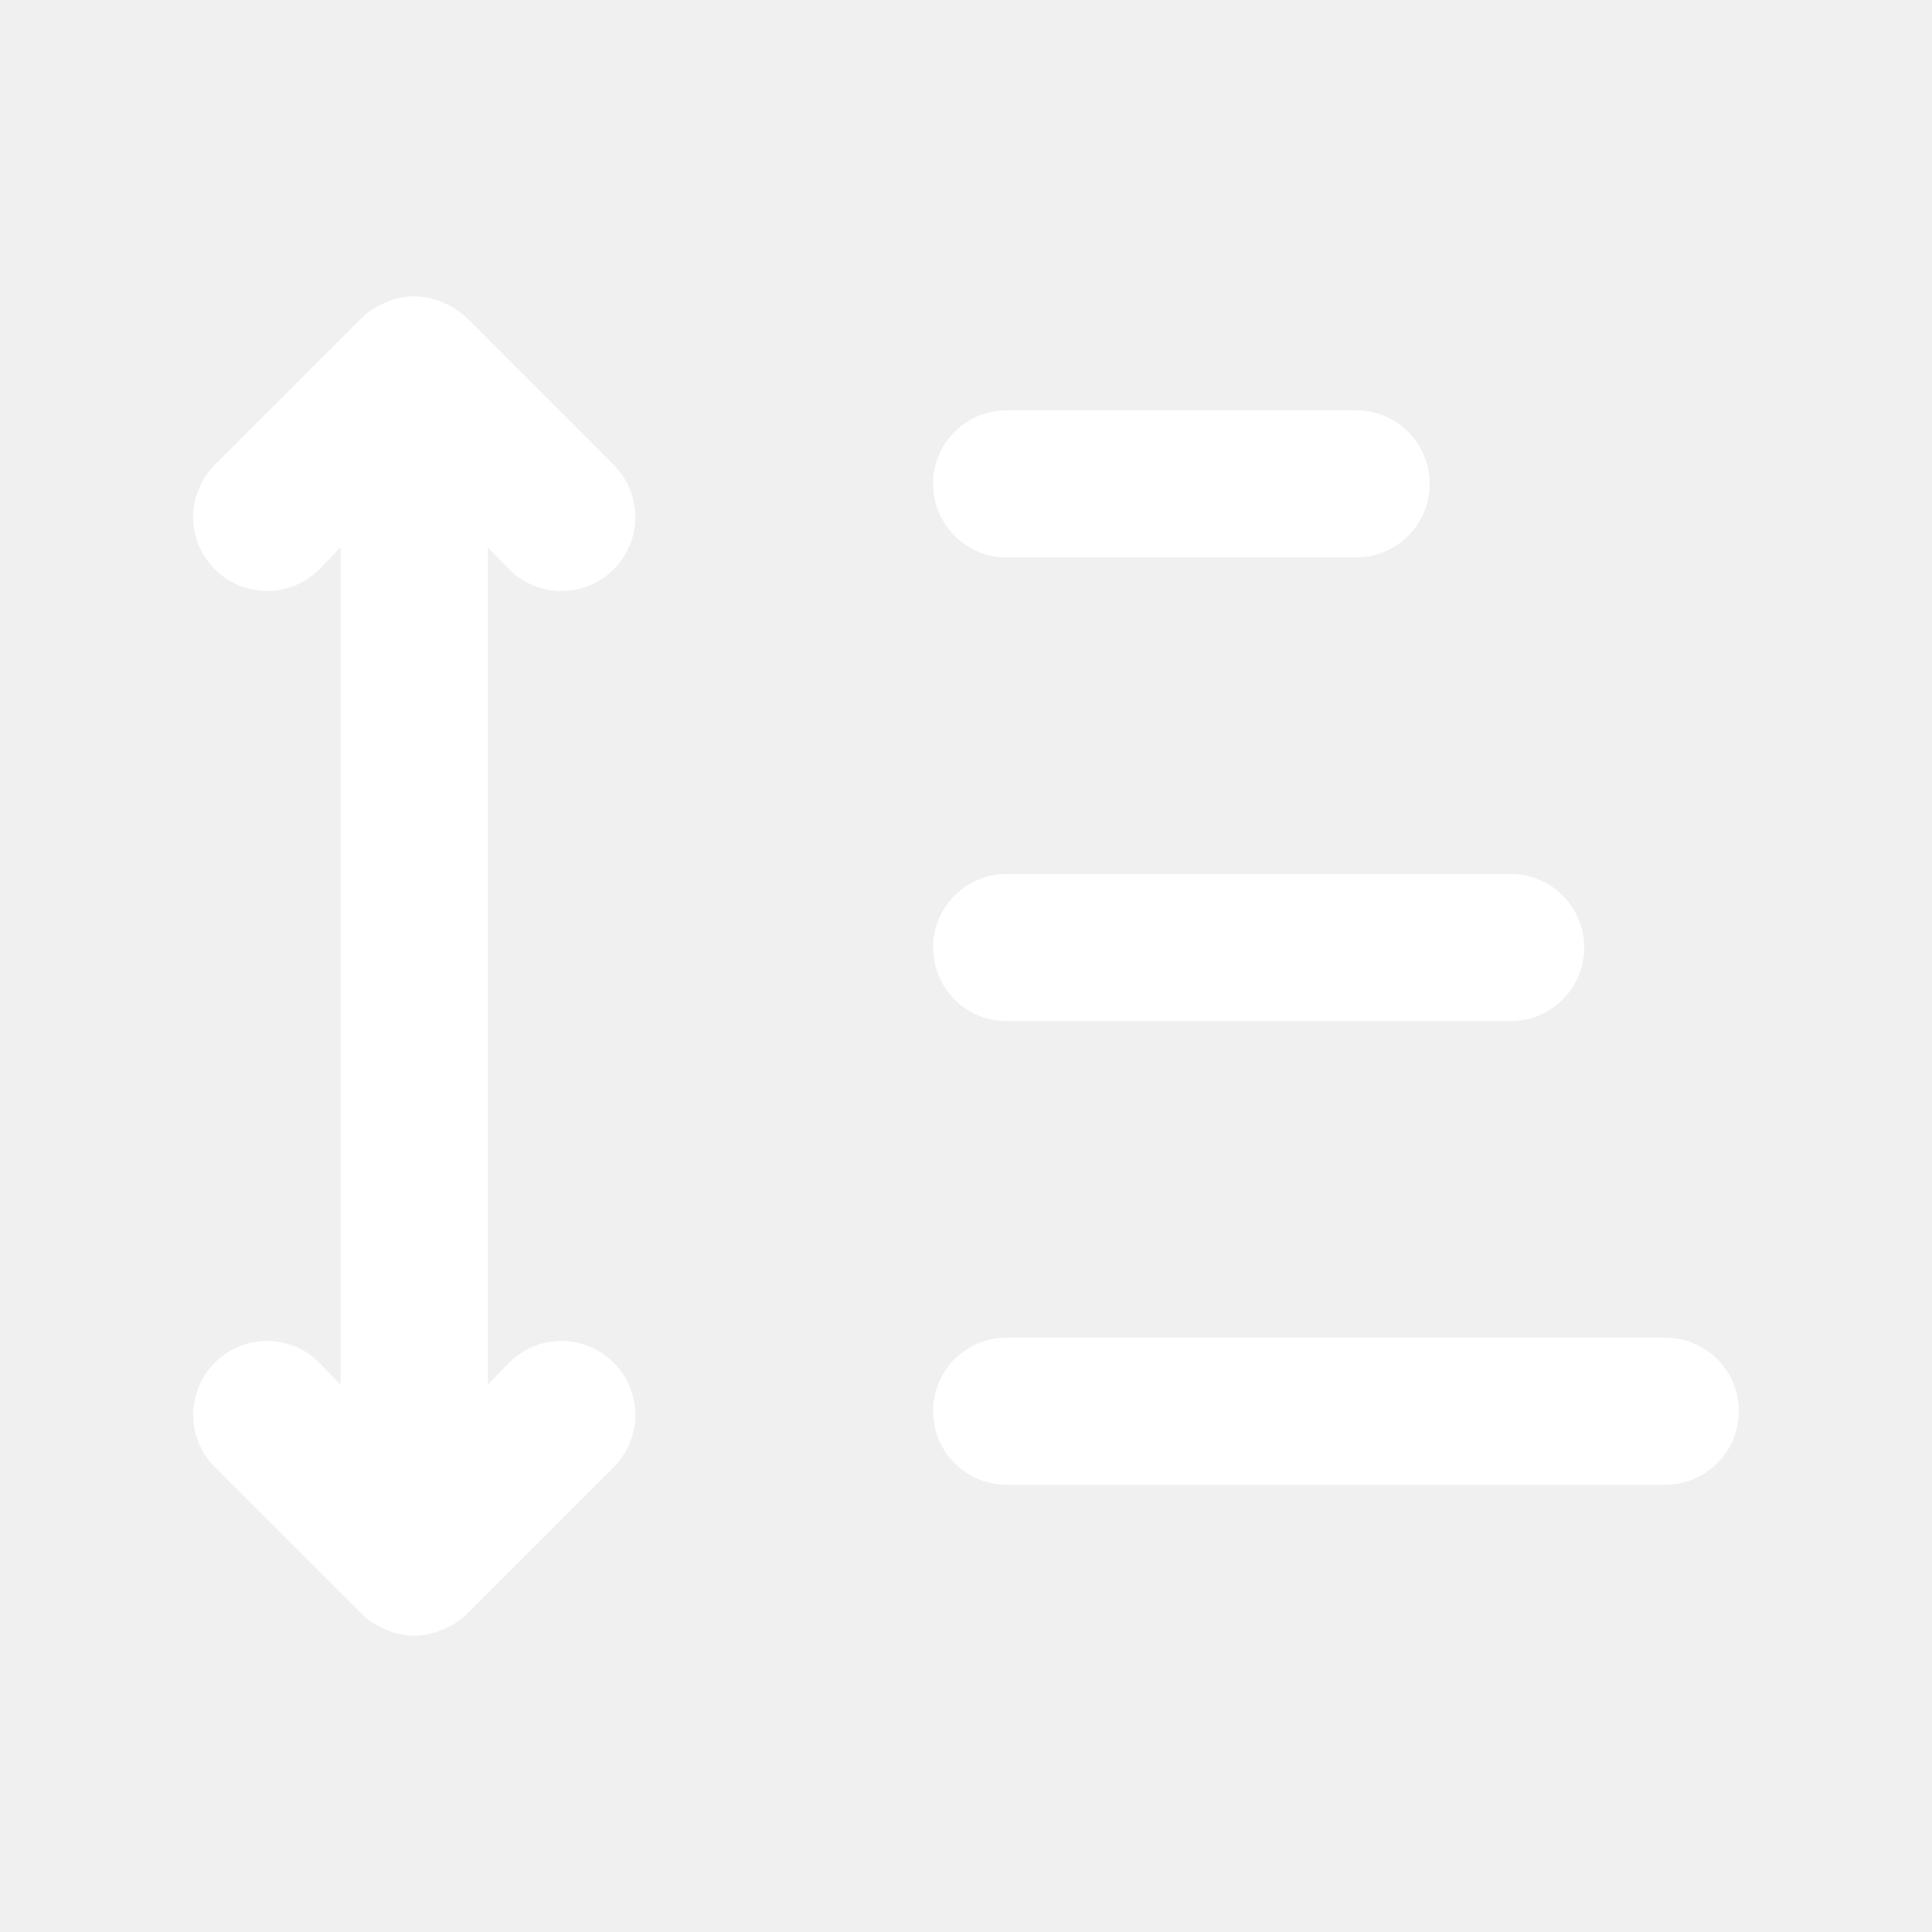
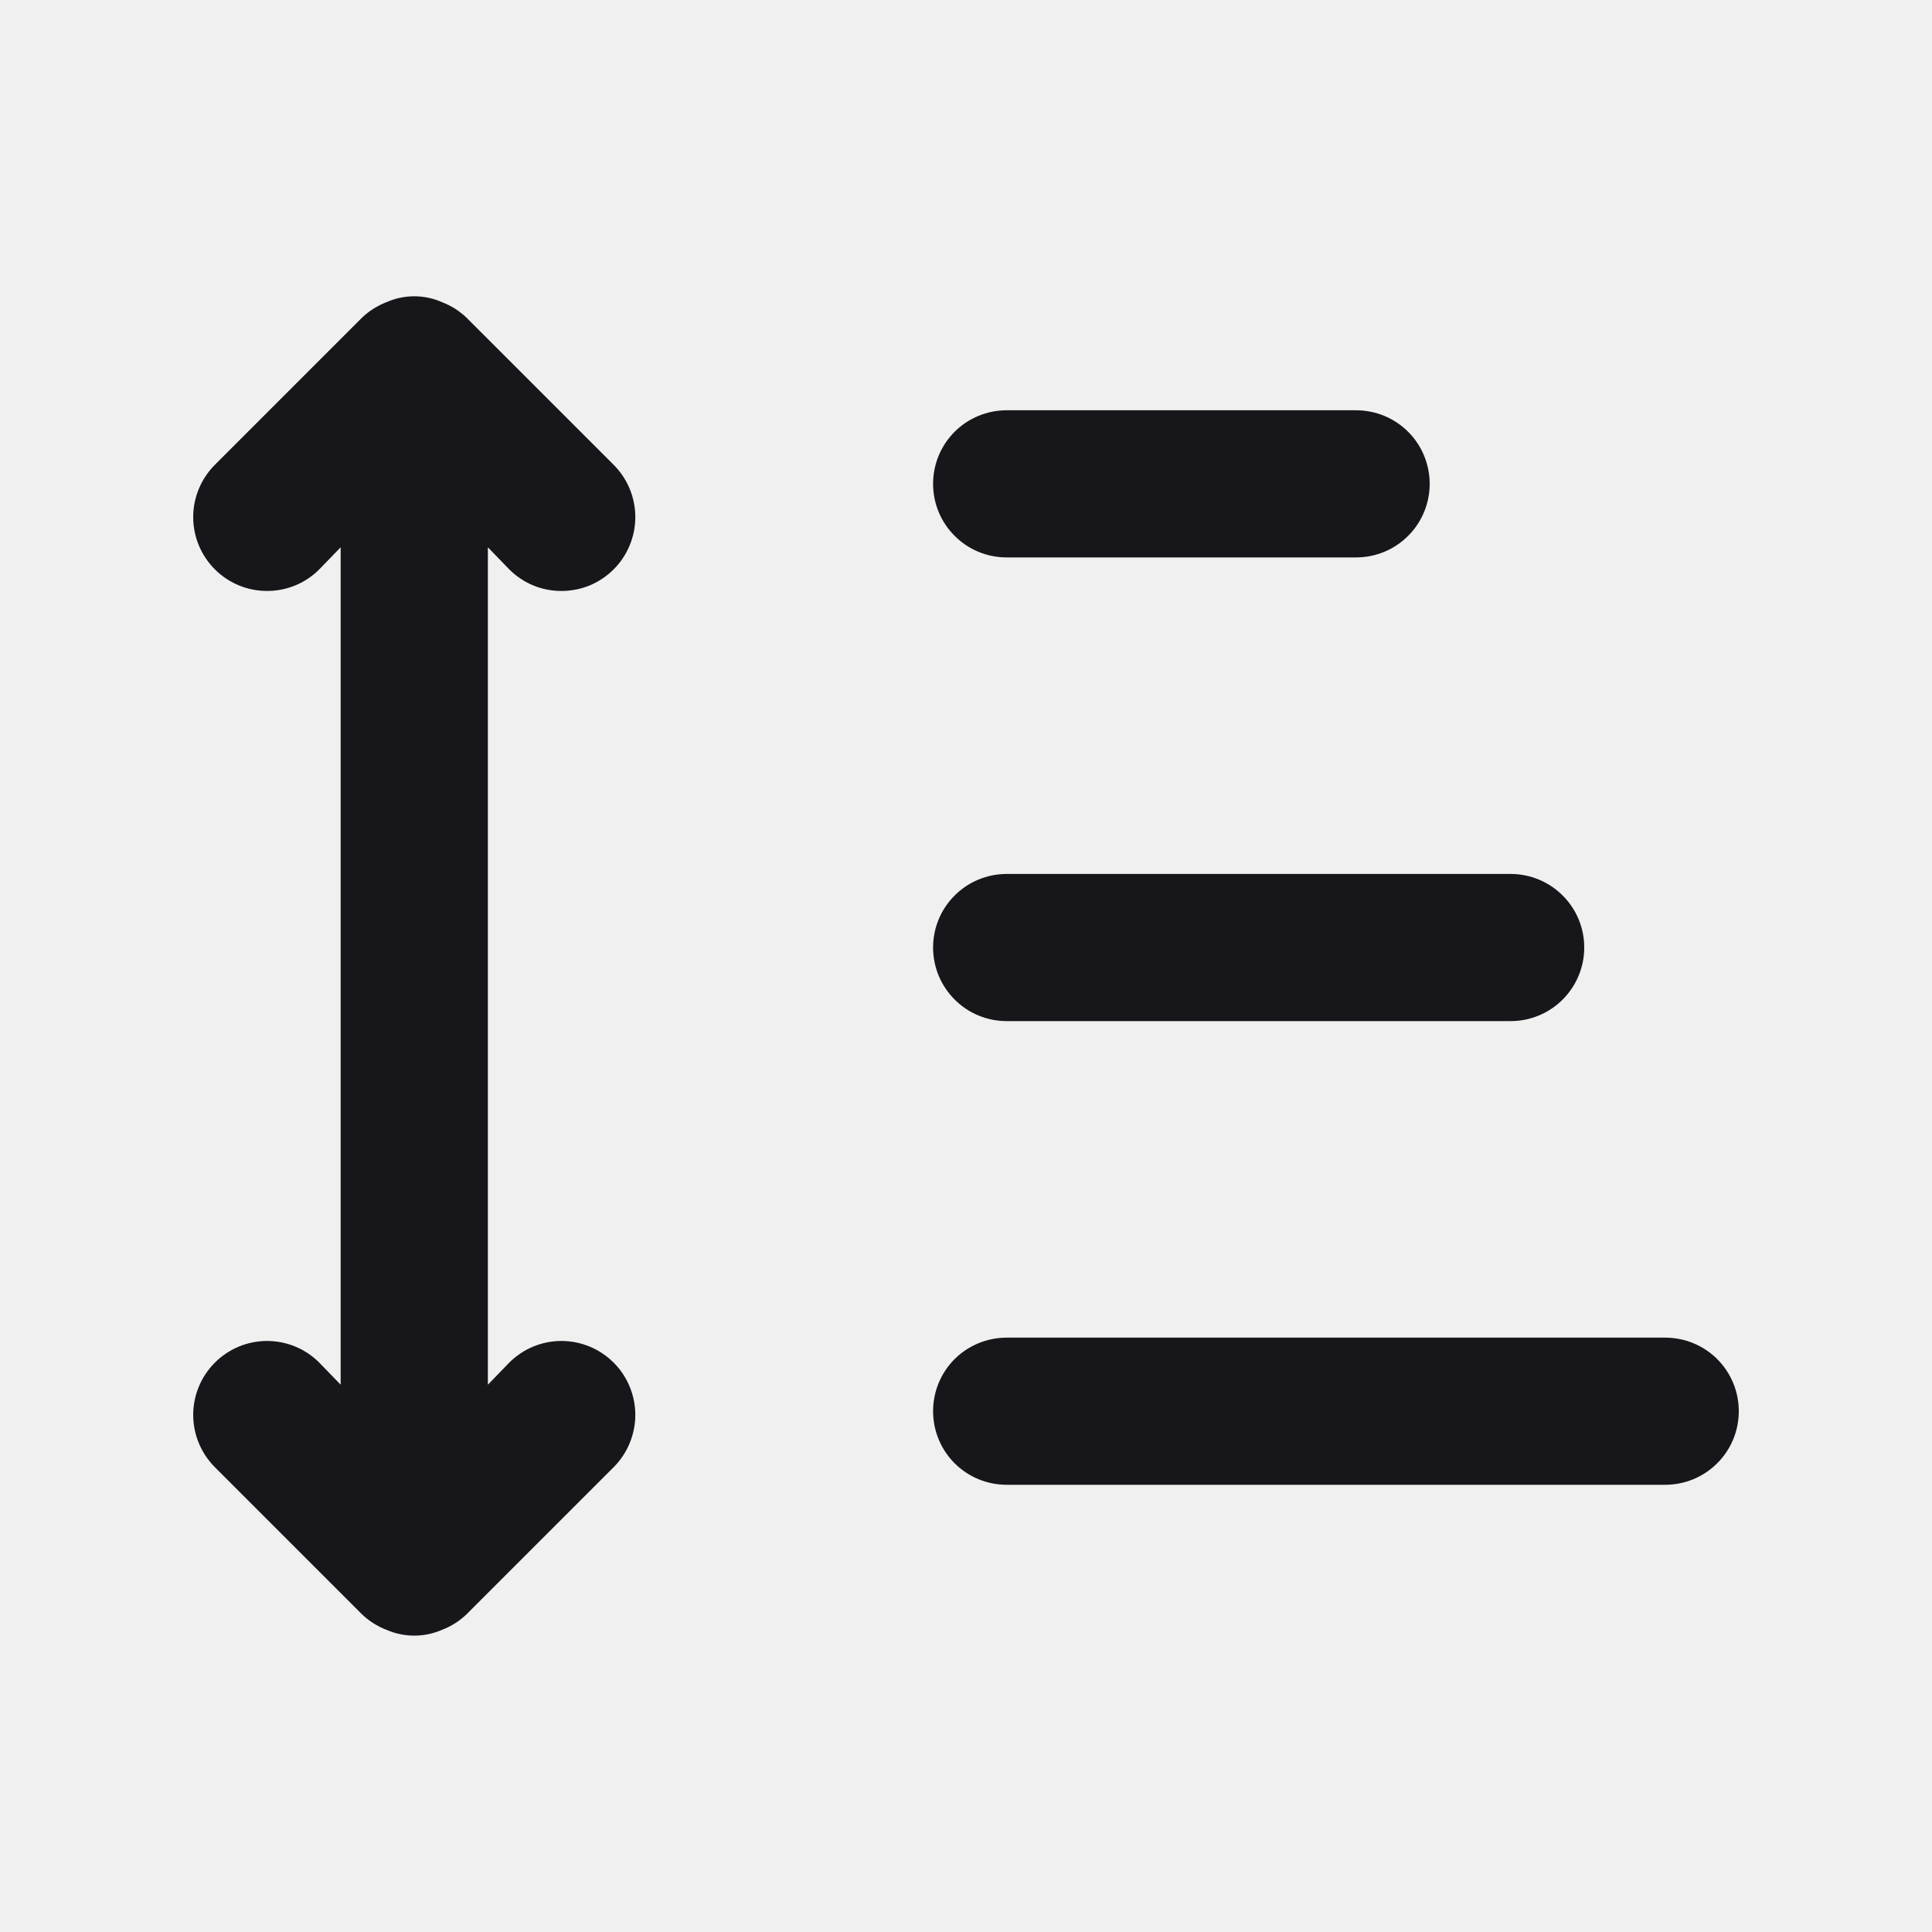
<svg xmlns="http://www.w3.org/2000/svg" width="25" height="25" viewBox="0 0 25 25" fill="none">
-   <path d="M6.589 7.367L6.313 7.082V17.918L6.589 17.633C6.678 17.544 6.783 17.473 6.899 17.425C7.015 17.377 7.139 17.352 7.265 17.352C7.39 17.352 7.515 17.377 7.631 17.425C7.747 17.473 7.852 17.544 7.941 17.633C8.03 17.721 8.1 17.827 8.148 17.943C8.196 18.059 8.221 18.183 8.221 18.309C8.221 18.434 8.196 18.558 8.148 18.674C8.1 18.791 8.03 18.896 7.941 18.985L6.037 20.889C5.946 20.976 5.839 21.044 5.722 21.089C5.608 21.139 5.485 21.165 5.36 21.165C5.236 21.165 5.113 21.139 4.999 21.089C4.882 21.044 4.775 20.976 4.684 20.889L2.78 18.985C2.601 18.805 2.5 18.562 2.5 18.309C2.5 18.055 2.601 17.812 2.78 17.633C2.959 17.453 3.203 17.352 3.456 17.352C3.71 17.352 3.953 17.453 4.132 17.633L4.408 17.918V7.082L4.132 7.367C3.953 7.547 3.71 7.647 3.456 7.647C3.203 7.647 2.959 7.547 2.78 7.367C2.601 7.188 2.5 6.945 2.5 6.691C2.5 6.438 2.601 6.195 2.78 6.015L4.684 4.111C4.775 4.024 4.882 3.956 4.999 3.911C5.113 3.86 5.236 3.834 5.36 3.834C5.485 3.834 5.608 3.86 5.722 3.911C5.839 3.956 5.946 4.024 6.037 4.111L7.941 6.015C8.03 6.104 8.1 6.209 8.148 6.325C8.196 6.441 8.221 6.566 8.221 6.691C8.221 6.817 8.196 6.941 8.148 7.057C8.1 7.173 8.03 7.279 7.941 7.367C7.852 7.456 7.747 7.527 7.631 7.575C7.515 7.623 7.39 7.647 7.265 7.647C7.139 7.647 7.015 7.623 6.899 7.575C6.783 7.527 6.678 7.456 6.589 7.367Z" fill="#fff" />
-   <path d="M13.026 17.309H21.548C21.8 17.309 22.043 17.409 22.221 17.587C22.4 17.766 22.5 18.008 22.5 18.261C22.5 18.513 22.4 18.756 22.221 18.934C22.043 19.113 21.8 19.213 21.548 19.213H13.026C12.773 19.213 12.531 19.113 12.352 18.934C12.174 18.756 12.074 18.513 12.074 18.261C12.074 18.008 12.174 17.766 12.352 17.587C12.531 17.409 12.773 17.309 13.026 17.309Z" fill="#fff" />
-   <path d="M13.026 11.309H19.548C19.8 11.309 20.043 11.409 20.221 11.588C20.4 11.766 20.5 12.008 20.5 12.261C20.5 12.513 20.4 12.755 20.221 12.934C20.043 13.113 19.8 13.213 19.548 13.213H13.026C12.773 13.213 12.531 13.113 12.353 12.934C12.174 12.755 12.074 12.513 12.074 12.261C12.074 12.008 12.174 11.766 12.353 11.588C12.531 11.409 12.773 11.309 13.026 11.309Z" fill="#fff" />
-   <path d="M13.026 5.309H17.548C17.8 5.309 18.043 5.409 18.221 5.587C18.4 5.766 18.5 6.008 18.5 6.261C18.5 6.513 18.4 6.756 18.221 6.934C18.043 7.113 17.8 7.213 17.548 7.213H13.026C12.773 7.213 12.531 7.113 12.353 6.934C12.174 6.756 12.074 6.513 12.074 6.261C12.074 6.008 12.174 5.766 12.353 5.587C12.531 5.409 12.773 5.309 13.026 5.309Z" fill="#fff" />
+   <path d="M6.589 7.367L6.313 7.082V17.918L6.589 17.633C6.678 17.544 6.783 17.473 6.899 17.425C7.015 17.377 7.139 17.352 7.265 17.352C7.39 17.352 7.515 17.377 7.631 17.425C7.747 17.473 7.852 17.544 7.941 17.633C8.03 17.721 8.1 17.827 8.148 17.943C8.196 18.059 8.221 18.183 8.221 18.309C8.221 18.434 8.196 18.558 8.148 18.674C8.1 18.791 8.03 18.896 7.941 18.985L6.037 20.889C5.946 20.976 5.839 21.044 5.722 21.089C5.608 21.139 5.485 21.165 5.36 21.165C5.236 21.165 5.113 21.139 4.999 21.089C4.882 21.044 4.775 20.976 4.684 20.889L2.78 18.985C2.601 18.805 2.5 18.562 2.5 18.309C2.5 18.055 2.601 17.812 2.78 17.633C2.959 17.453 3.203 17.352 3.456 17.352C3.71 17.352 3.953 17.453 4.132 17.633L4.408 17.918V7.082L4.132 7.367C3.953 7.547 3.71 7.647 3.456 7.647C3.203 7.647 2.959 7.547 2.78 7.367C2.601 7.188 2.5 6.945 2.5 6.691C2.5 6.438 2.601 6.195 2.78 6.015L4.684 4.111C4.775 4.024 4.882 3.956 4.999 3.911C5.113 3.86 5.236 3.834 5.36 3.834C5.485 3.834 5.608 3.86 5.722 3.911C5.839 3.956 5.946 4.024 6.037 4.111L7.941 6.015C8.03 6.104 8.1 6.209 8.148 6.325C8.196 6.441 8.221 6.566 8.221 6.691C8.221 6.817 8.196 6.941 8.148 7.057C8.1 7.173 8.03 7.279 7.941 7.367C7.852 7.456 7.747 7.527 7.631 7.575C7.515 7.623 7.39 7.647 7.265 7.647C7.139 7.647 7.015 7.623 6.899 7.575C6.783 7.527 6.678 7.456 6.589 7.367Z" fill="#17171B" />
+   <path d="M13.026 17.309H21.548C21.8 17.309 22.043 17.409 22.221 17.587C22.4 17.766 22.5 18.008 22.5 18.261C22.5 18.513 22.4 18.756 22.221 18.934C22.043 19.113 21.8 19.213 21.548 19.213H13.026C12.773 19.213 12.531 19.113 12.352 18.934C12.174 18.756 12.074 18.513 12.074 18.261C12.074 18.008 12.174 17.766 12.352 17.587C12.531 17.409 12.773 17.309 13.026 17.309Z" fill="#17171B" />
+   <path d="M13.026 11.309H19.548C19.8 11.309 20.043 11.409 20.221 11.588C20.4 11.766 20.5 12.008 20.5 12.261C20.5 12.513 20.4 12.755 20.221 12.934C20.043 13.113 19.8 13.213 19.548 13.213H13.026C12.773 13.213 12.531 13.113 12.353 12.934C12.174 12.755 12.074 12.513 12.074 12.261C12.074 12.008 12.174 11.766 12.353 11.588C12.531 11.409 12.773 11.309 13.026 11.309Z" fill="#17171B" />
+   <path d="M13.026 5.309H17.548C17.8 5.309 18.043 5.409 18.221 5.587C18.4 5.766 18.5 6.008 18.5 6.261C18.5 6.513 18.4 6.756 18.221 6.934C18.043 7.113 17.8 7.213 17.548 7.213H13.026C12.773 7.213 12.531 7.113 12.353 6.934C12.174 6.756 12.074 6.513 12.074 6.261C12.074 6.008 12.174 5.766 12.353 5.587C12.531 5.409 12.773 5.309 13.026 5.309Z" fill="#17171B" />
</svg>
